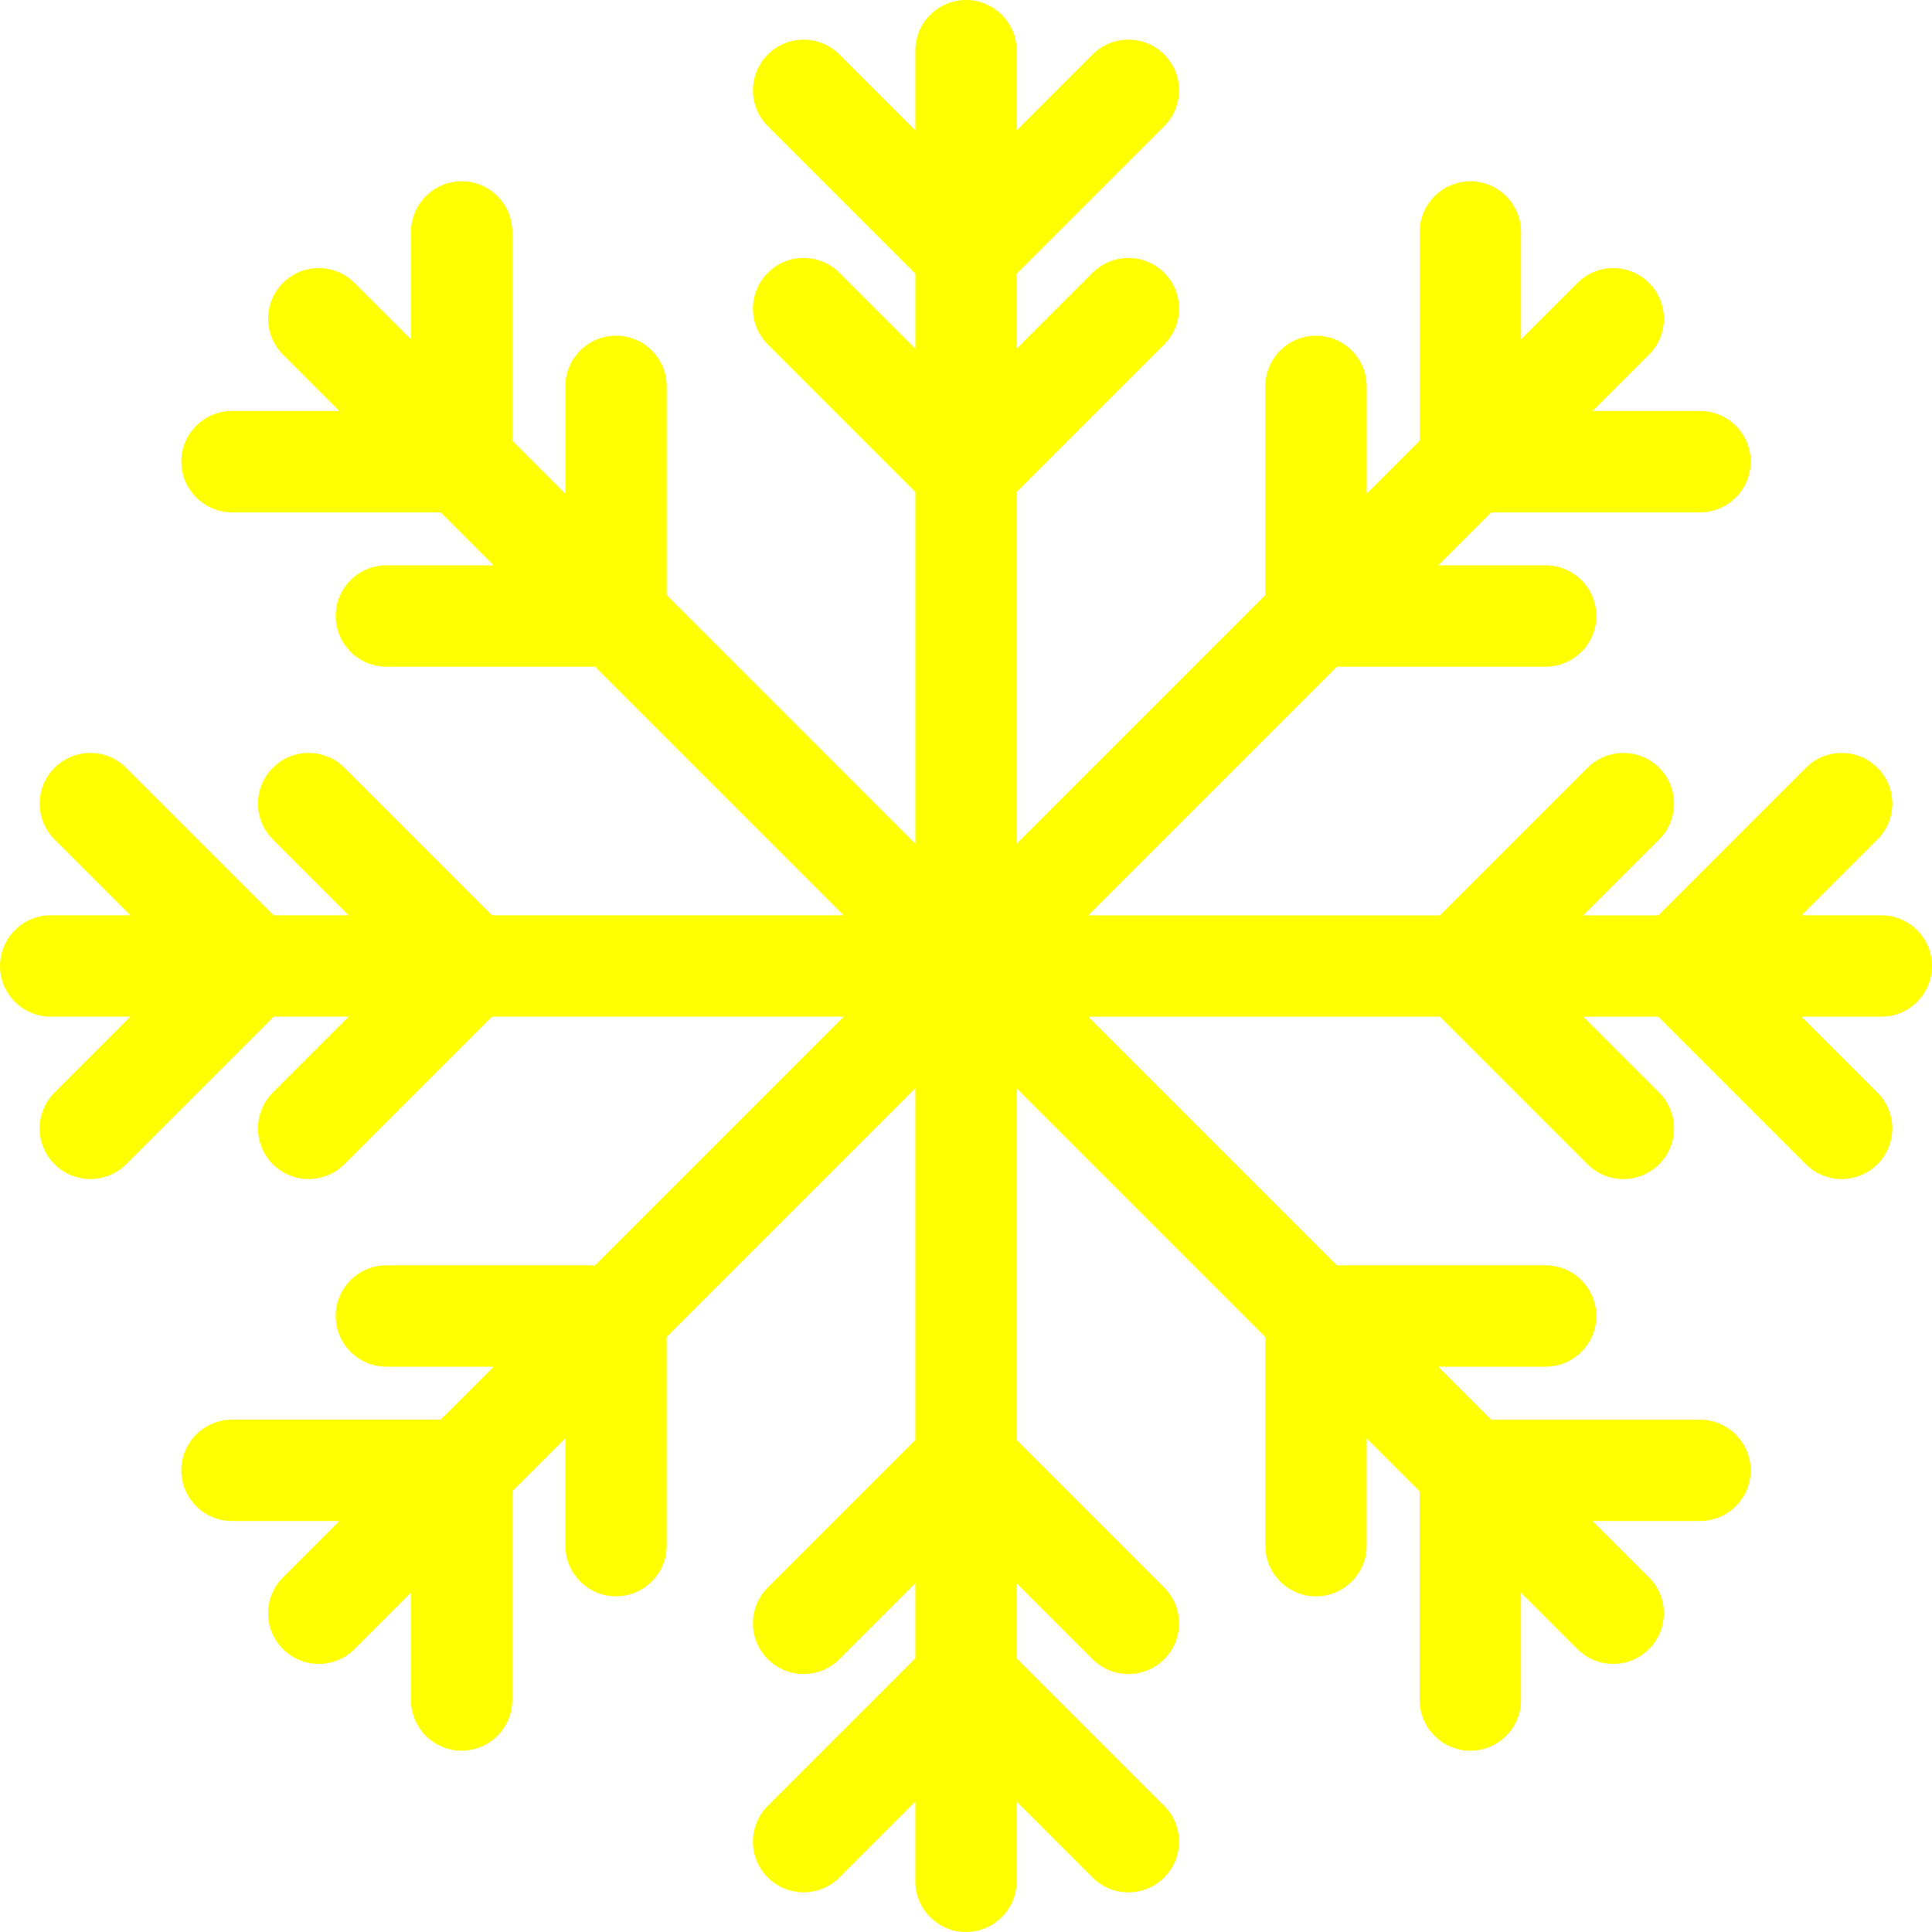
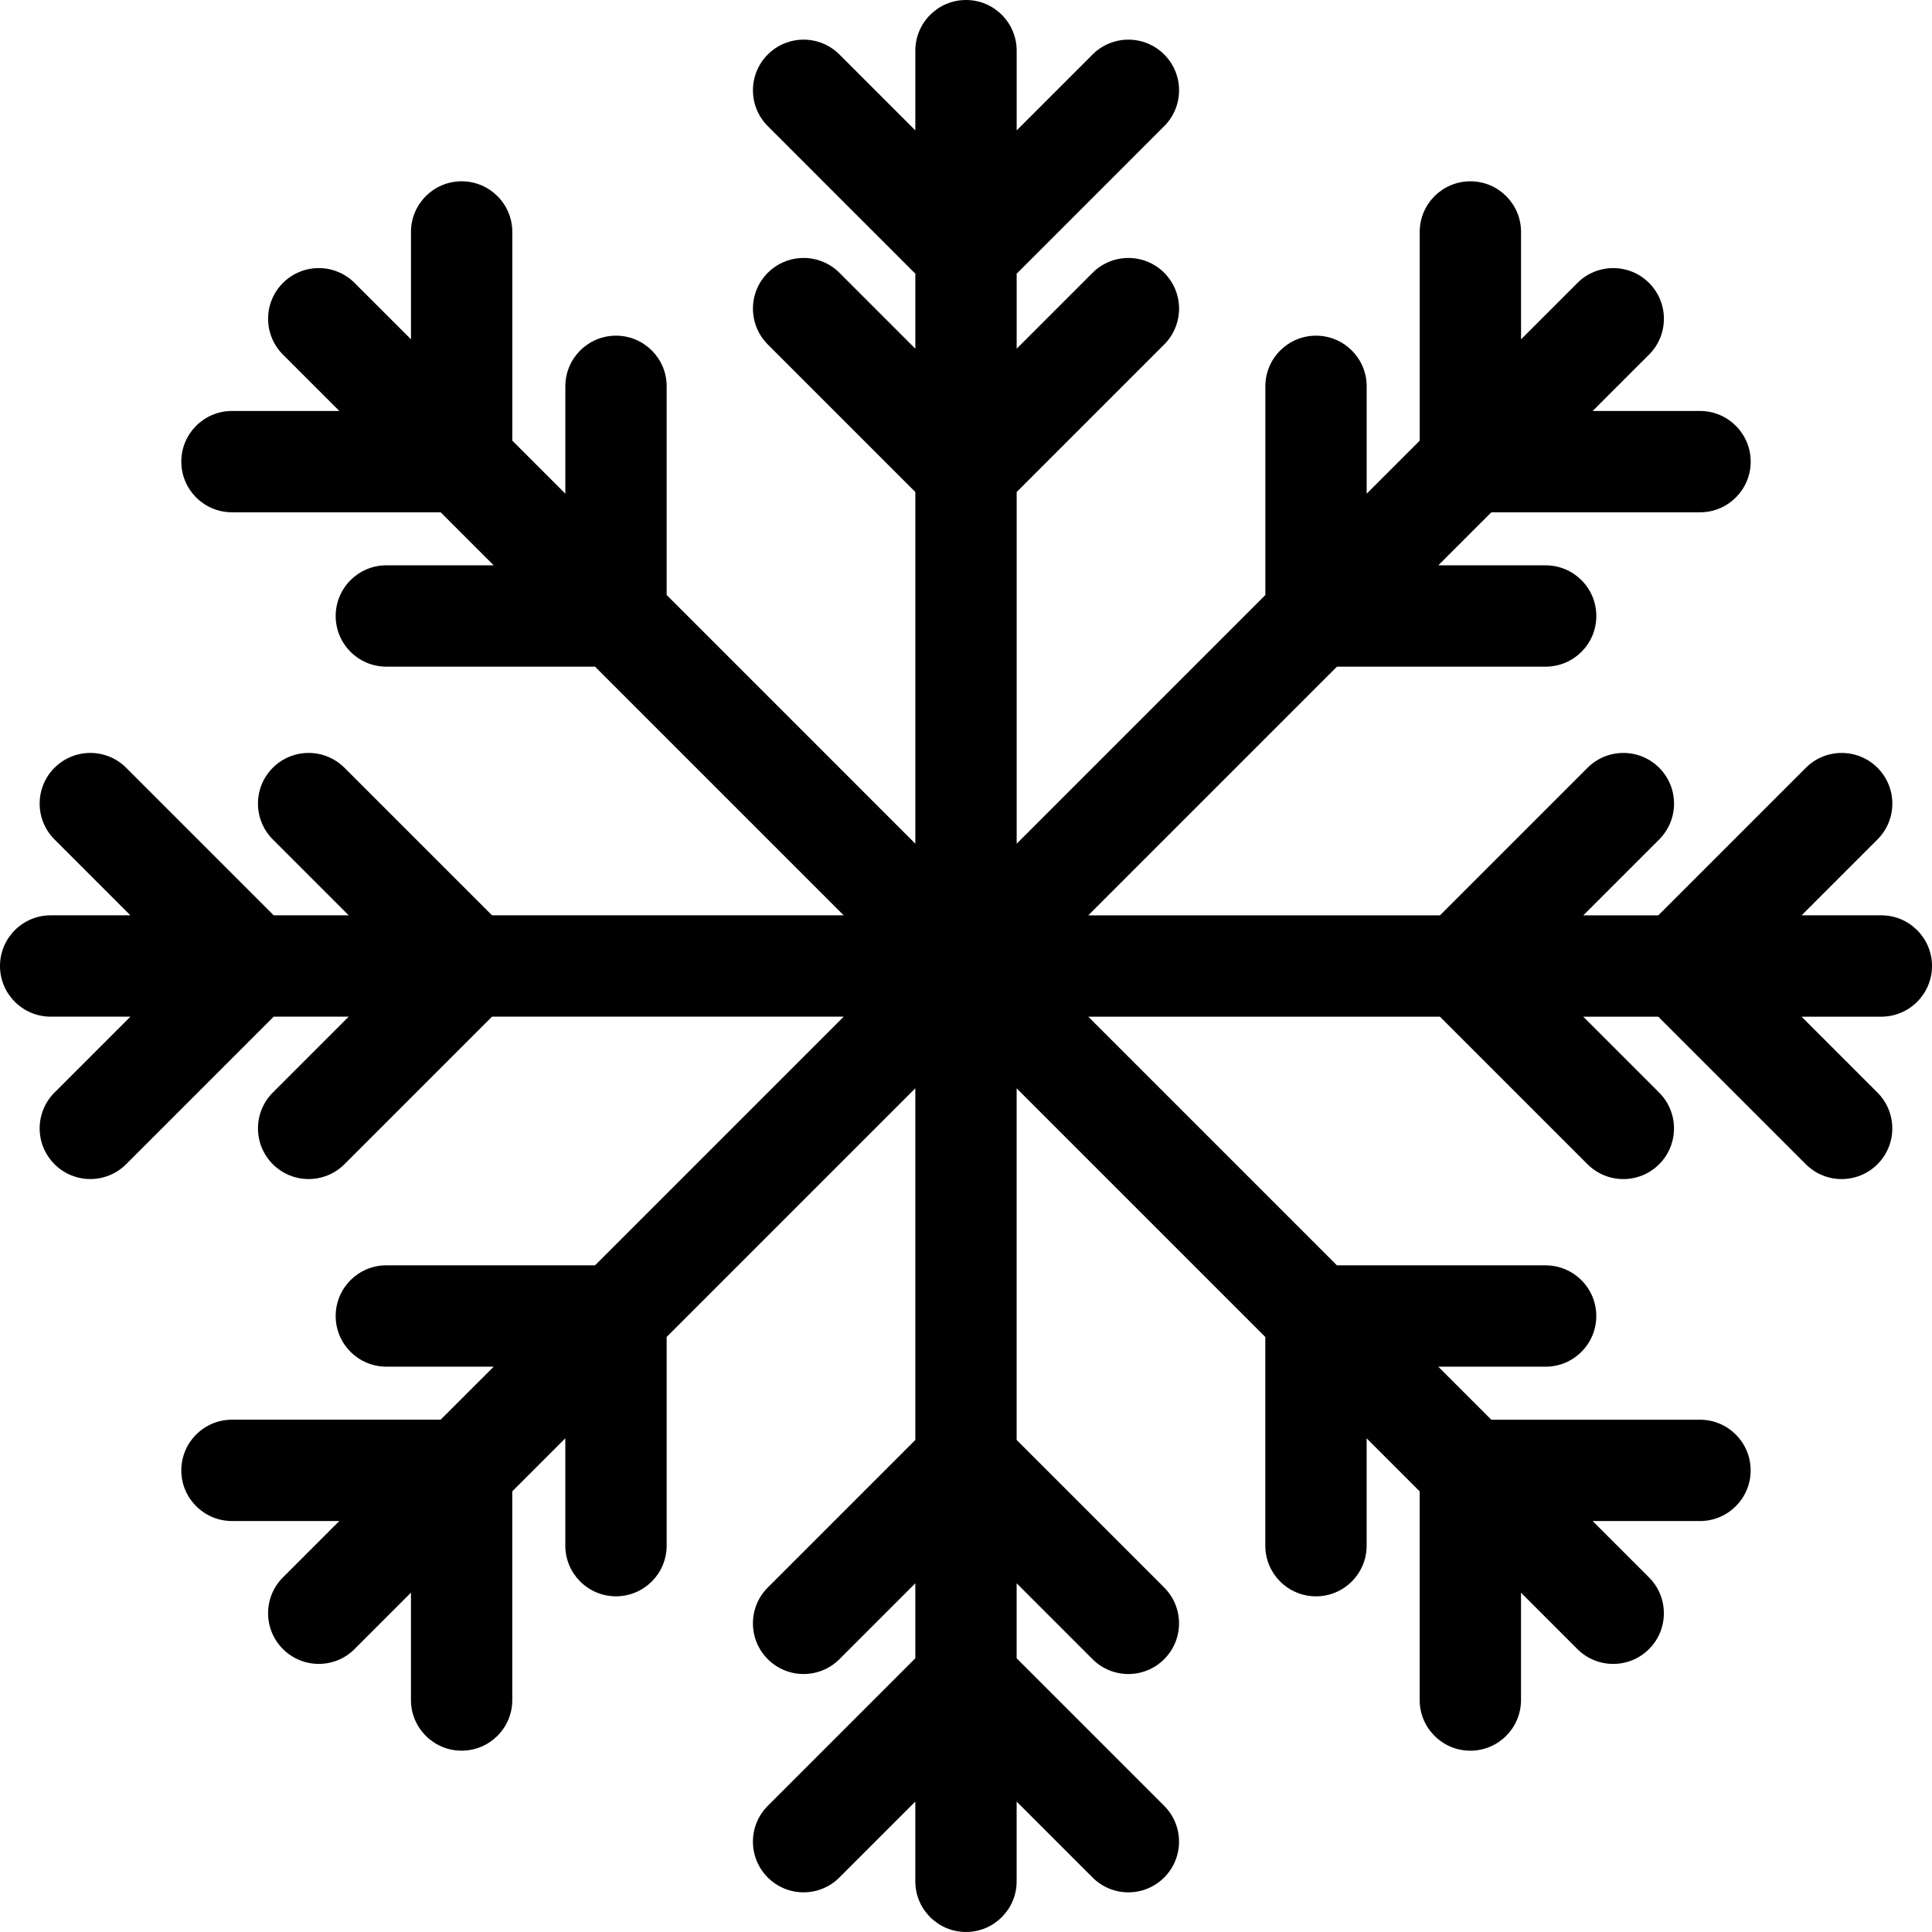
<svg xmlns="http://www.w3.org/2000/svg" version="1.1" id="Capa_1" x="0px" y="0px" viewBox="0 0 512.003 512.003" style="enable-background:new 0 0 512.003 512.003;" xml:space="preserve">
-   <path style="fill:yellow;" d="M512.002,256c0-7.415-6.011-13.427-13.427-13.427h-21.127l20.113-20.113  c5.244-5.244,5.244-13.746,0-18.989s-13.745-5.244-18.989,0l-39.103,39.103h-19.875l20.113-20.113  c5.244-5.244,5.244-13.746,0-18.989c-5.245-5.244-13.746-5.244-18.989,0l-39.103,39.103h-93.197l65.901-65.901h55.299  c7.416,0,13.427-6.011,13.427-13.427s-6.011-13.427-13.427-13.427h-28.444l14.054-14.054h55.299c7.416,0,13.427-6.011,13.427-13.427  c0-7.416-6.011-13.427-13.427-13.427h-28.444l14.94-14.94c5.244-5.244,5.244-13.746,0-18.989c-5.244-5.244-13.746-5.244-18.989,0  l-14.94,14.94V61.475c0-7.416-6.011-13.427-13.427-13.427s-13.427,6.011-13.427,13.427v55.299l-14.054,14.054v-28.443  c0-7.416-6.011-13.427-13.427-13.427c-7.416,0-13.427,6.011-13.427,13.427v55.299l-65.901,65.901v-93.197l39.103-39.103  c5.244-5.244,5.244-13.746,0-18.989c-5.245-5.244-13.746-5.244-18.989,0l-20.114,20.113V72.533l39.103-39.103  c5.244-5.244,5.244-13.746,0-18.989c-5.245-5.244-13.746-5.244-18.989,0l-20.114,20.113V13.427C269.429,6.011,263.418,0,256.002,0  c-7.415,0-13.427,6.011-13.427,13.427v21.127l-20.113-20.113c-5.244-5.244-13.745-5.244-18.989,0  c-5.244,5.244-5.244,13.746,0,18.989l39.103,39.103v19.876l-20.113-20.113c-5.244-5.244-13.745-5.244-18.989,0  c-5.244,5.244-5.244,13.746,0,18.989l39.103,39.103v93.197l-65.901-65.901v-55.3c0-7.416-6.011-13.427-13.427-13.427  s-13.427,6.011-13.427,13.427v28.444l-14.054-14.054v-55.3c0-7.416-6.011-13.427-13.427-13.427c-7.416,0-13.427,6.011-13.427,13.427  v28.444L93.972,74.981c-5.244-5.244-13.746-5.244-18.989,0c-5.244,5.244-5.244,13.746,0,18.989l14.94,14.94H61.477  c-7.416,0-13.427,6.011-13.427,13.427s6.011,13.427,13.427,13.427h55.299l14.054,14.054h-28.443  c-7.416,0-13.427,6.011-13.427,13.427s6.011,13.427,13.427,13.427h55.299l65.901,65.901h-93.197L91.286,203.47  c-5.244-5.244-13.745-5.244-18.989,0c-5.244,5.244-5.244,13.746,0,18.989l20.113,20.113H72.535L33.432,203.47  c-5.244-5.244-13.745-5.244-18.989,0c-5.244,5.244-5.244,13.746,0,18.989l20.113,20.113H13.429c-7.416,0-13.427,6.012-13.427,13.427  c0,7.416,6.011,13.427,13.427,13.427h21.128l-20.113,20.114c-5.244,5.244-5.244,13.746,0,18.989  c2.622,2.622,6.058,3.933,9.494,3.933s6.873-1.311,9.494-3.933l39.103-39.103h19.876l-20.113,20.114  c-5.244,5.244-5.244,13.746,0,18.989c2.622,2.622,6.058,3.933,9.494,3.933s6.873-1.311,9.494-3.933l39.103-39.103h93.197  l-65.901,65.901h-55.299c-7.416,0-13.427,6.011-13.427,13.427c0,7.416,6.011,13.427,13.427,13.427h28.444l-14.054,14.054h-55.3  c-7.416,0-13.427,6.011-13.427,13.427s6.011,13.427,13.427,13.427h28.444l-14.94,14.94c-5.244,5.244-5.244,13.745,0,18.989  c2.622,2.622,6.058,3.933,9.494,3.933s6.873-1.311,9.494-3.933l14.94-14.94v28.444c0,7.416,6.011,13.427,13.427,13.427  c7.416,0,13.427-6.011,13.427-13.427v-55.299l14.054-14.054v28.444c0,7.416,6.011,13.427,13.427,13.427s13.427-6.011,13.427-13.427  v-55.299l65.901-65.901v93.197l-39.103,39.103c-5.244,5.244-5.244,13.746,0,18.989c5.244,5.244,13.746,5.244,18.989,0l20.113-20.113  v19.875l-39.103,39.103c-5.244,5.244-5.244,13.746,0,18.989c2.622,2.622,6.058,3.933,9.494,3.933c3.437,0,6.873-1.311,9.494-3.933  l20.113-20.113v21.127c0,7.416,6.012,13.427,13.427,13.427c7.416,0,13.427-6.011,13.427-13.427v-21.127l20.114,20.114  c5.244,5.244,13.746,5.244,18.989,0s5.244-13.745,0-18.989l-39.103-39.103v-19.876l20.114,20.114  c2.622,2.622,6.059,3.933,9.494,3.933s6.873-1.311,9.494-3.933c5.244-5.244,5.244-13.745,0-18.989l-39.103-39.103V288.42  l65.901,65.901v55.299c0,7.416,6.011,13.427,13.427,13.427c7.416,0,13.427-6.011,13.427-13.427v-28.444l14.054,14.054v55.299  c0,7.416,6.011,13.427,13.427,13.427s13.427-6.011,13.427-13.427v-28.444l14.94,14.94c2.622,2.622,6.059,3.933,9.494,3.933  c3.437,0,6.873-1.311,9.494-3.933c5.244-5.244,5.244-13.745,0-18.989l-14.94-14.94h28.444c7.416,0,13.427-6.011,13.427-13.427  c0-7.416-6.011-13.427-13.427-13.427h-55.299l-14.054-14.054h28.444c7.416,0,13.427-6.011,13.427-13.427  c0-7.416-6.011-13.427-13.427-13.427h-55.299l-65.901-65.901h93.197l39.103,39.103c2.622,2.622,6.059,3.933,9.494,3.933  s6.873-1.311,9.494-3.933c5.244-5.244,5.244-13.745,0-18.989l-20.114-20.114h19.876l39.103,39.103  c2.622,2.622,6.059,3.933,9.494,3.933c3.436,0,6.873-1.311,9.494-3.933c5.244-5.244,5.244-13.745,0-18.989l-20.114-20.114h21.127  C505.99,269.427,512.002,263.416,512.002,256z" />
+   <path style="fill:black;" d="M512.002,256c0-7.415-6.011-13.427-13.427-13.427h-21.127l20.113-20.113  c5.244-5.244,5.244-13.746,0-18.989s-13.745-5.244-18.989,0l-39.103,39.103h-19.875l20.113-20.113  c5.244-5.244,5.244-13.746,0-18.989c-5.245-5.244-13.746-5.244-18.989,0l-39.103,39.103h-93.197l65.901-65.901h55.299  c7.416,0,13.427-6.011,13.427-13.427s-6.011-13.427-13.427-13.427h-28.444l14.054-14.054h55.299c7.416,0,13.427-6.011,13.427-13.427  c0-7.416-6.011-13.427-13.427-13.427h-28.444l14.94-14.94c5.244-5.244,5.244-13.746,0-18.989c-5.244-5.244-13.746-5.244-18.989,0  l-14.94,14.94V61.475c0-7.416-6.011-13.427-13.427-13.427s-13.427,6.011-13.427,13.427v55.299l-14.054,14.054v-28.443  c0-7.416-6.011-13.427-13.427-13.427c-7.416,0-13.427,6.011-13.427,13.427v55.299l-65.901,65.901v-93.197l39.103-39.103  c5.244-5.244,5.244-13.746,0-18.989c-5.245-5.244-13.746-5.244-18.989,0l-20.114,20.113V72.533l39.103-39.103  c5.244-5.244,5.244-13.746,0-18.989c-5.245-5.244-13.746-5.244-18.989,0l-20.114,20.113V13.427C269.429,6.011,263.418,0,256.002,0  c-7.415,0-13.427,6.011-13.427,13.427v21.127l-20.113-20.113c-5.244-5.244-13.745-5.244-18.989,0  c-5.244,5.244-5.244,13.746,0,18.989l39.103,39.103v19.876l-20.113-20.113c-5.244-5.244-13.745-5.244-18.989,0  c-5.244,5.244-5.244,13.746,0,18.989l39.103,39.103v93.197l-65.901-65.901v-55.3c0-7.416-6.011-13.427-13.427-13.427  s-13.427,6.011-13.427,13.427v28.444l-14.054-14.054v-55.3c0-7.416-6.011-13.427-13.427-13.427c-7.416,0-13.427,6.011-13.427,13.427  v28.444L93.972,74.981c-5.244-5.244-13.746-5.244-18.989,0c-5.244,5.244-5.244,13.746,0,18.989l14.94,14.94H61.477  c-7.416,0-13.427,6.011-13.427,13.427s6.011,13.427,13.427,13.427h55.299l14.054,14.054h-28.443  c-7.416,0-13.427,6.011-13.427,13.427s6.011,13.427,13.427,13.427h55.299l65.901,65.901h-93.197L91.286,203.47  c-5.244-5.244-13.745-5.244-18.989,0c-5.244,5.244-5.244,13.746,0,18.989l20.113,20.113H72.535L33.432,203.47  c-5.244-5.244-13.745-5.244-18.989,0c-5.244,5.244-5.244,13.746,0,18.989l20.113,20.113H13.429c-7.416,0-13.427,6.012-13.427,13.427  c0,7.416,6.011,13.427,13.427,13.427h21.128l-20.113,20.114c-5.244,5.244-5.244,13.746,0,18.989  c2.622,2.622,6.058,3.933,9.494,3.933s6.873-1.311,9.494-3.933l39.103-39.103h19.876l-20.113,20.114  c-5.244,5.244-5.244,13.746,0,18.989c2.622,2.622,6.058,3.933,9.494,3.933s6.873-1.311,9.494-3.933l39.103-39.103h93.197  l-65.901,65.901h-55.299c-7.416,0-13.427,6.011-13.427,13.427c0,7.416,6.011,13.427,13.427,13.427h28.444l-14.054,14.054h-55.3  c-7.416,0-13.427,6.011-13.427,13.427s6.011,13.427,13.427,13.427h28.444l-14.94,14.94c-5.244,5.244-5.244,13.745,0,18.989  c2.622,2.622,6.058,3.933,9.494,3.933s6.873-1.311,9.494-3.933l14.94-14.94v28.444c0,7.416,6.011,13.427,13.427,13.427  c7.416,0,13.427-6.011,13.427-13.427v-55.299l14.054-14.054v28.444c0,7.416,6.011,13.427,13.427,13.427s13.427-6.011,13.427-13.427  v-55.299l65.901-65.901v93.197l-39.103,39.103c-5.244,5.244-5.244,13.746,0,18.989c5.244,5.244,13.746,5.244,18.989,0l20.113-20.113  v19.875l-39.103,39.103c-5.244,5.244-5.244,13.746,0,18.989c2.622,2.622,6.058,3.933,9.494,3.933c3.437,0,6.873-1.311,9.494-3.933  l20.113-20.113v21.127c0,7.416,6.012,13.427,13.427,13.427c7.416,0,13.427-6.011,13.427-13.427v-21.127l20.114,20.114  c5.244,5.244,13.746,5.244,18.989,0s5.244-13.745,0-18.989l-39.103-39.103v-19.876l20.114,20.114  c2.622,2.622,6.059,3.933,9.494,3.933s6.873-1.311,9.494-3.933c5.244-5.244,5.244-13.745,0-18.989l-39.103-39.103V288.42  l65.901,65.901v55.299c0,7.416,6.011,13.427,13.427,13.427c7.416,0,13.427-6.011,13.427-13.427v-28.444l14.054,14.054v55.299  c0,7.416,6.011,13.427,13.427,13.427s13.427-6.011,13.427-13.427v-28.444l14.94,14.94c2.622,2.622,6.059,3.933,9.494,3.933  c3.437,0,6.873-1.311,9.494-3.933c5.244-5.244,5.244-13.745,0-18.989l-14.94-14.94h28.444c7.416,0,13.427-6.011,13.427-13.427  c0-7.416-6.011-13.427-13.427-13.427h-55.299l-14.054-14.054h28.444c7.416,0,13.427-6.011,13.427-13.427  c0-7.416-6.011-13.427-13.427-13.427h-55.299l-65.901-65.901h93.197l39.103,39.103c2.622,2.622,6.059,3.933,9.494,3.933  s6.873-1.311,9.494-3.933c5.244-5.244,5.244-13.745,0-18.989l-20.114-20.114h19.876l39.103,39.103  c2.622,2.622,6.059,3.933,9.494,3.933c3.436,0,6.873-1.311,9.494-3.933c5.244-5.244,5.244-13.745,0-18.989l-20.114-20.114h21.127  C505.99,269.427,512.002,263.416,512.002,256z" />
  <g>
</g>
  <g>
</g>
  <g>
</g>
  <g>
</g>
  <g>
</g>
  <g>
</g>
  <g>
</g>
  <g>
</g>
  <g>
</g>
  <g>
</g>
  <g>
</g>
  <g>
</g>
  <g>
</g>
  <g>
</g>
  <g>
</g>
</svg>
